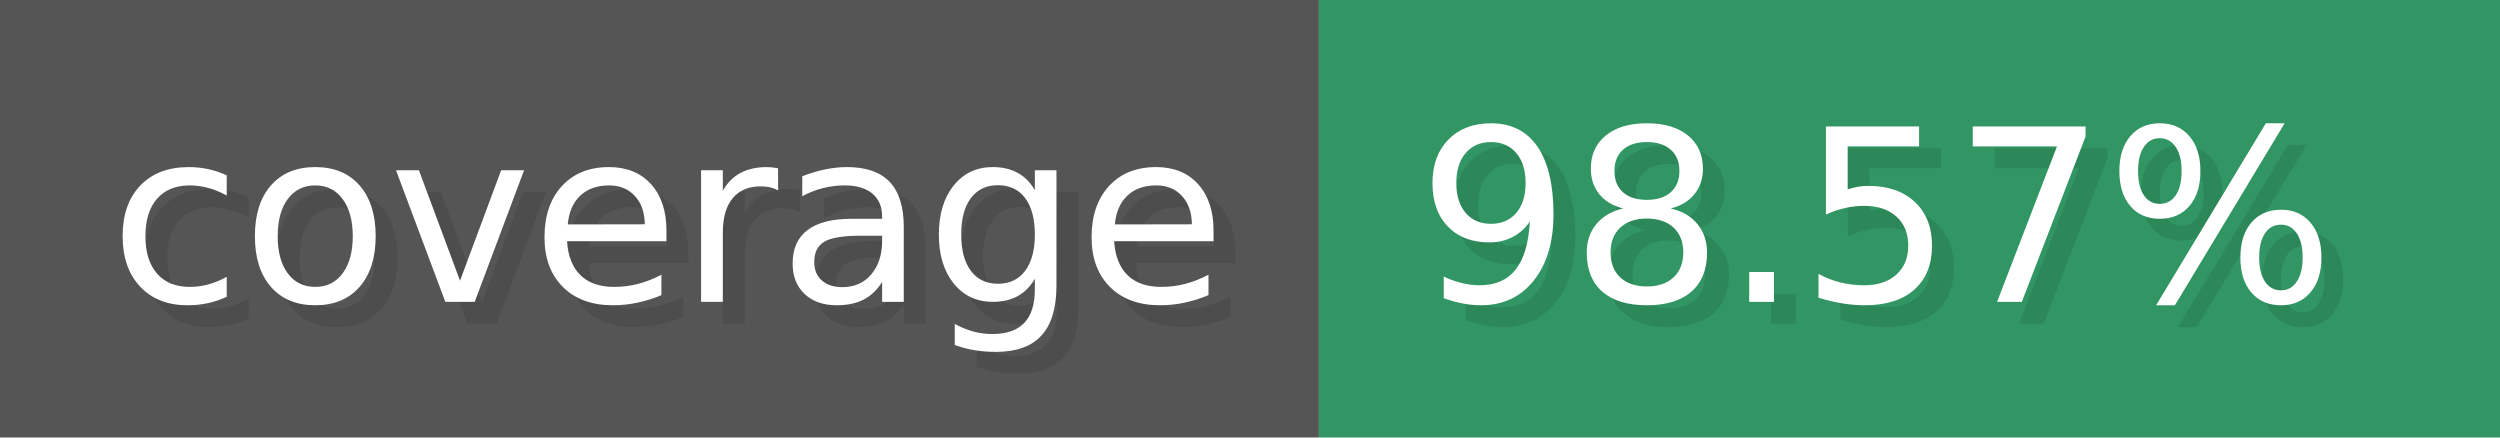
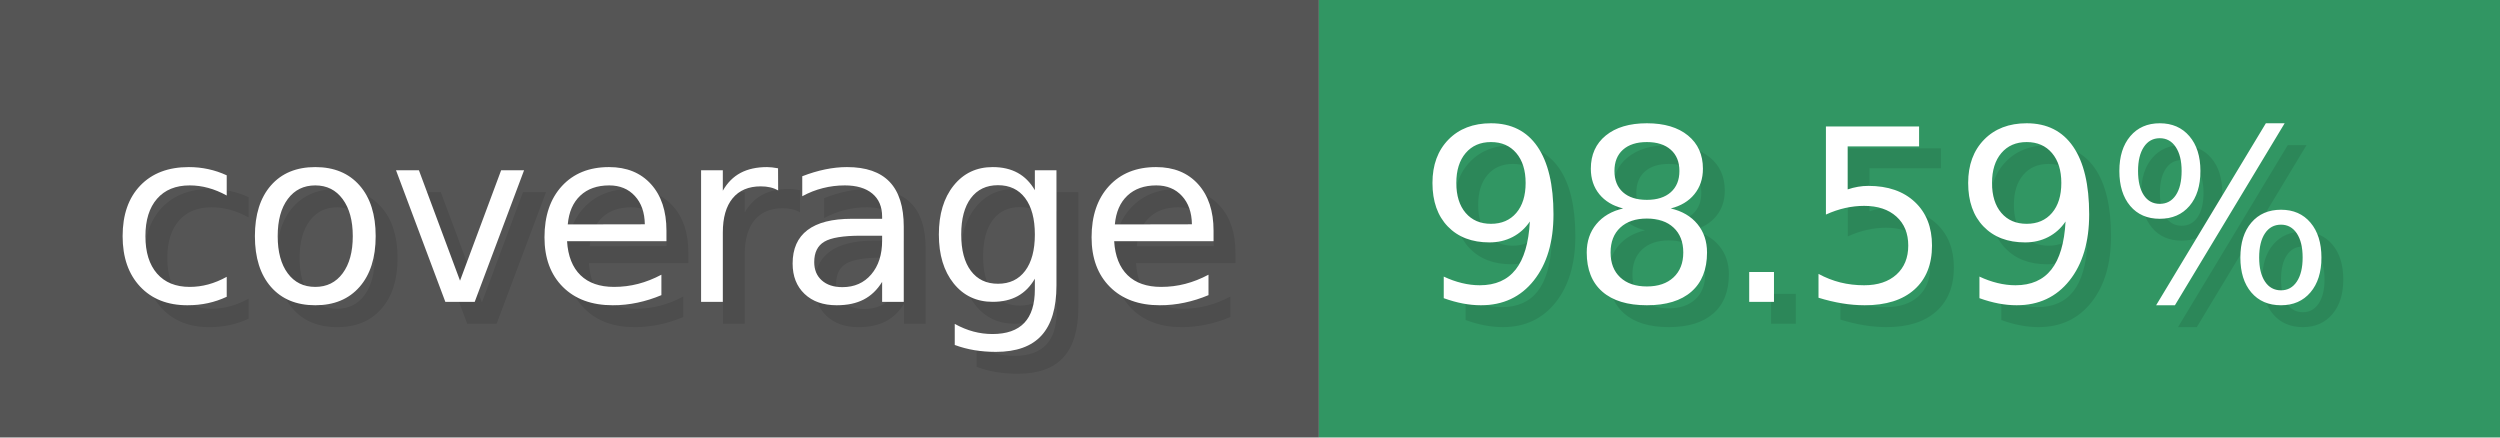
- <svg xmlns="http://www.w3.org/2000/svg" width="114.3" height="20" viewBox="0 0 1143 200" role="img" aria-label="coverage: 98.57%">
+ <svg xmlns="http://www.w3.org/2000/svg" width="114.3" height="20" viewBox="0 0 1143 200" role="img" aria-label="coverage: 98.59%">
  <g>
    <rect fill="#555" width="603" height="200" />
    <rect fill="#319663" x="603" width="540" height="200" />
  </g>
  <g aria-hidden="true" fill="#fff" text-anchor="start" font-family="Verdana,DejaVu Sans,sans-serif" font-size="110">
    <text x="60" y="148" textLength="503" fill="#000" opacity="0.1">coverage</text>
    <text x="50" y="138" textLength="503">coverage</text>
-     <text x="658" y="148" textLength="440" fill="#000" opacity="0.1">98.57%</text>
-     <text x="648" y="138" textLength="440">98.57%</text>
+     <text x="658" y="148" textLength="440" fill="#000" opacity="0.1">98.59%</text>
+     <text x="648" y="138" textLength="440">98.59%</text>
  </g>
</svg>
